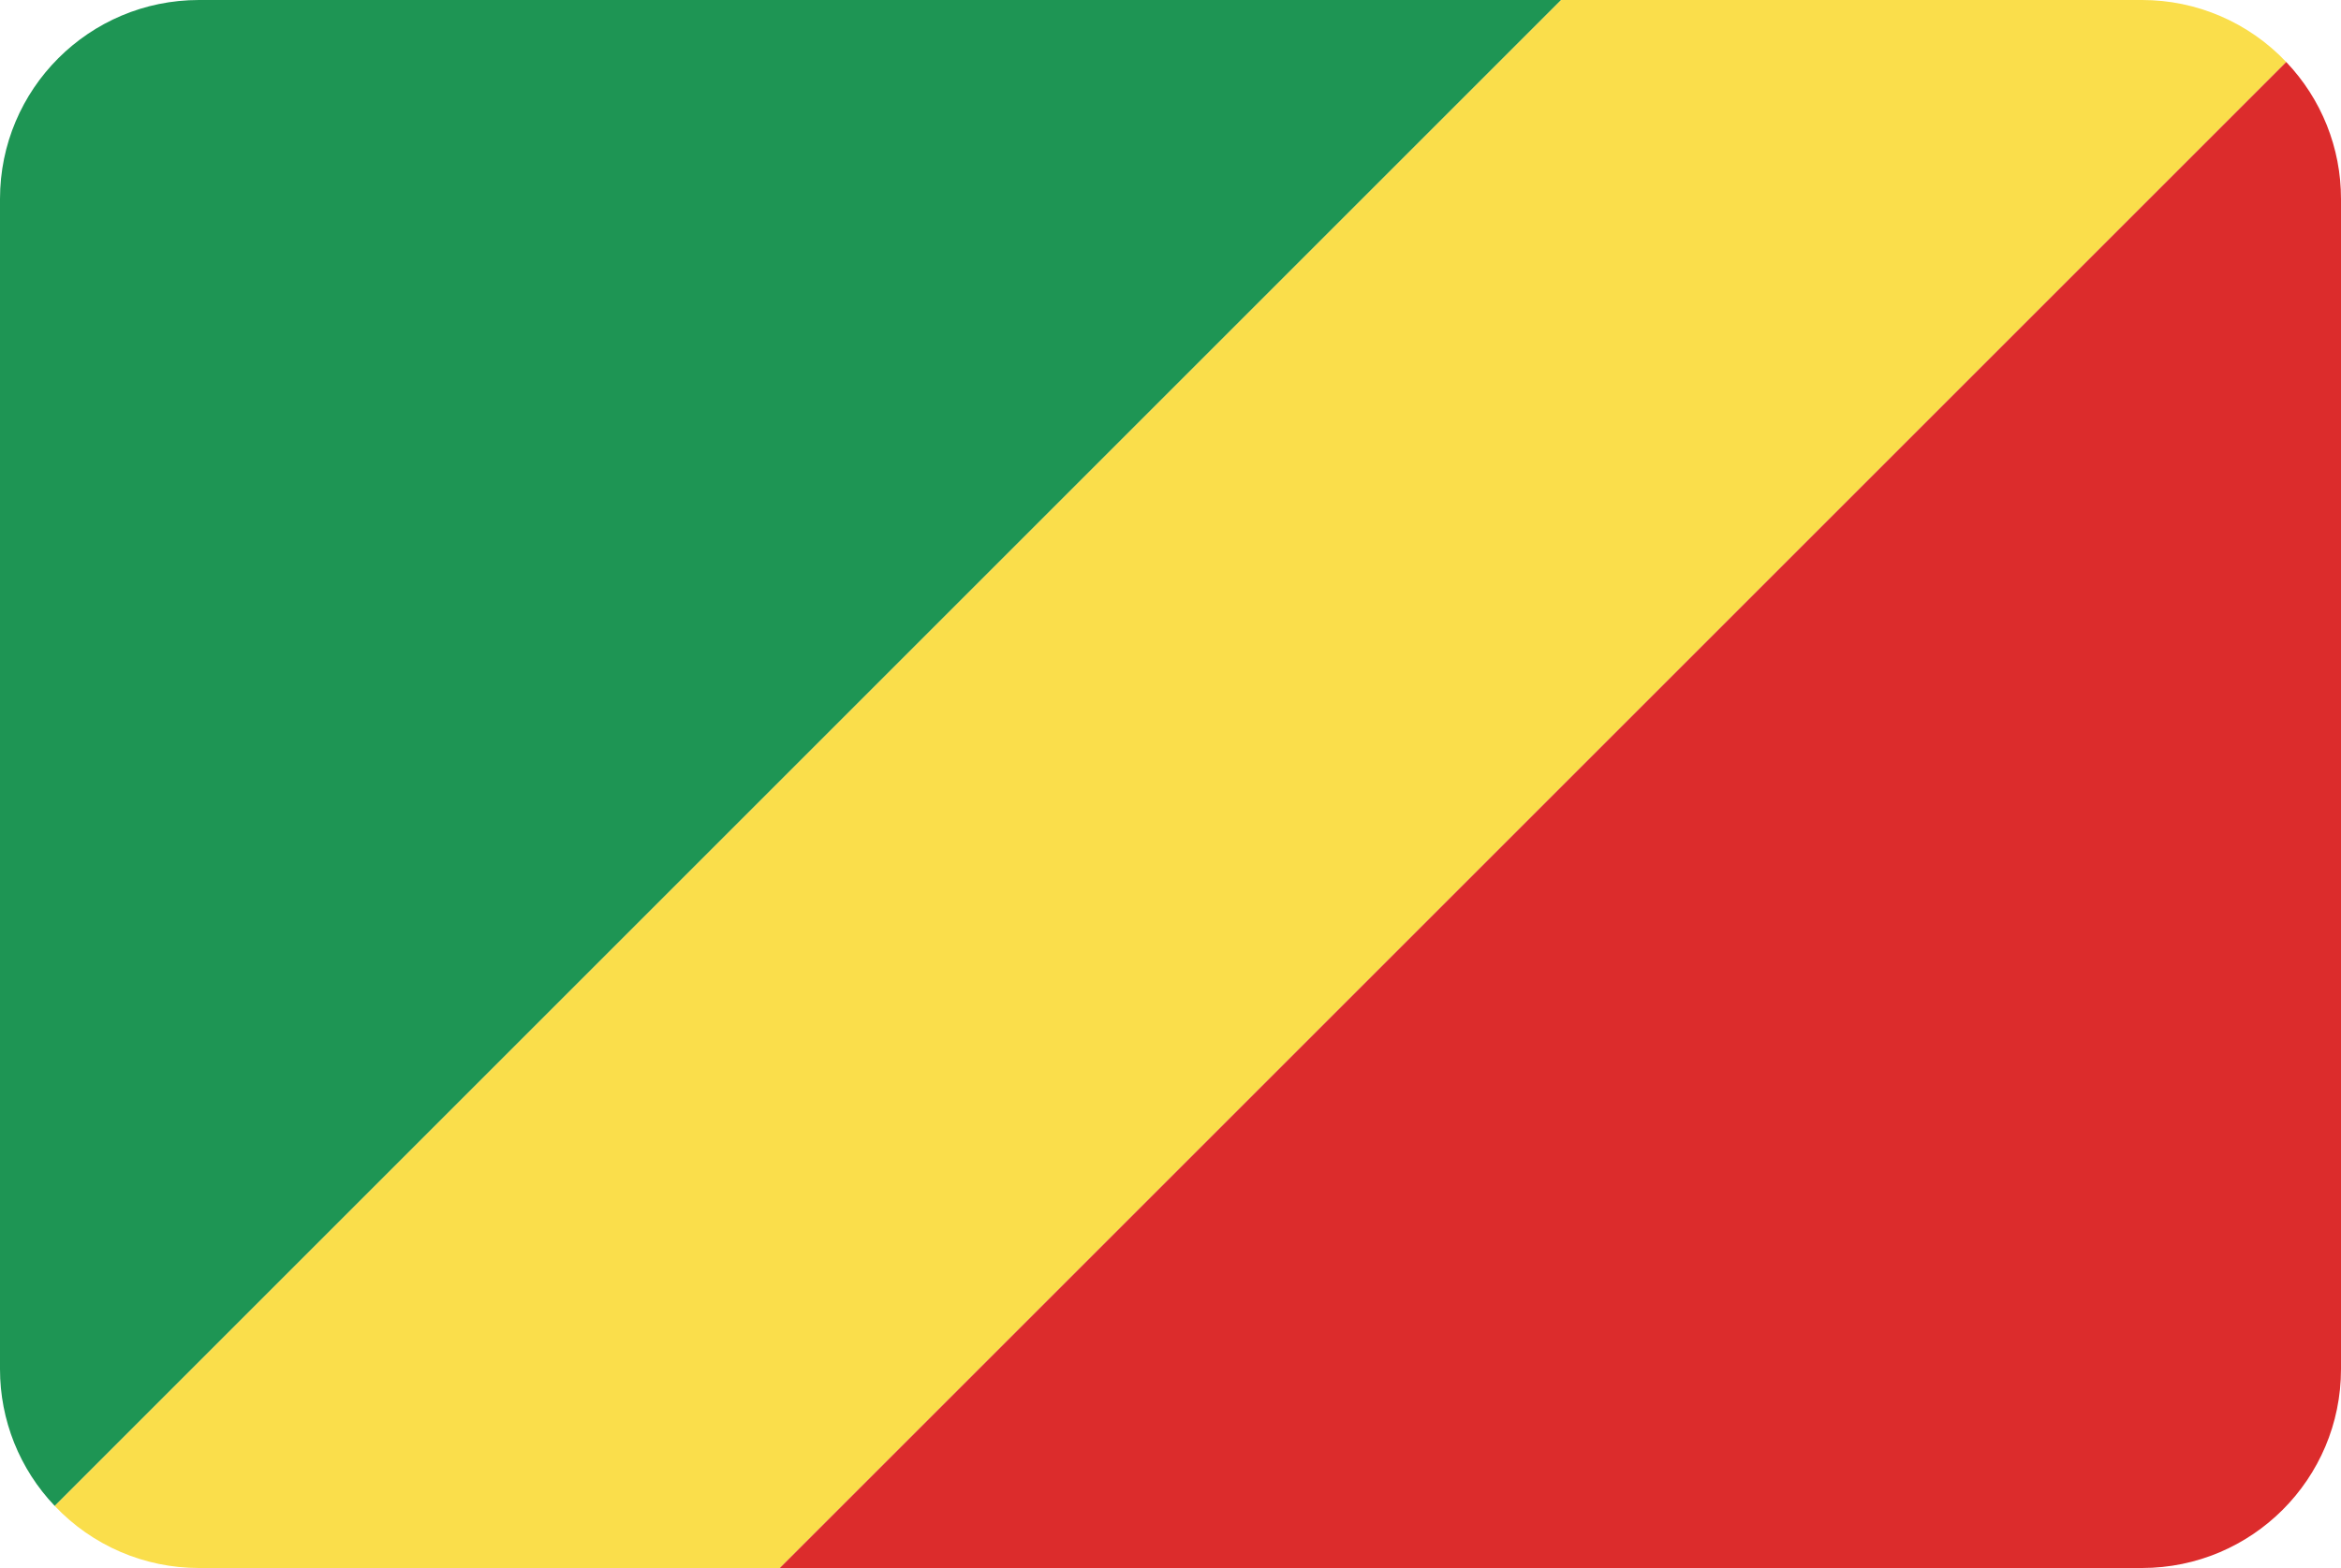
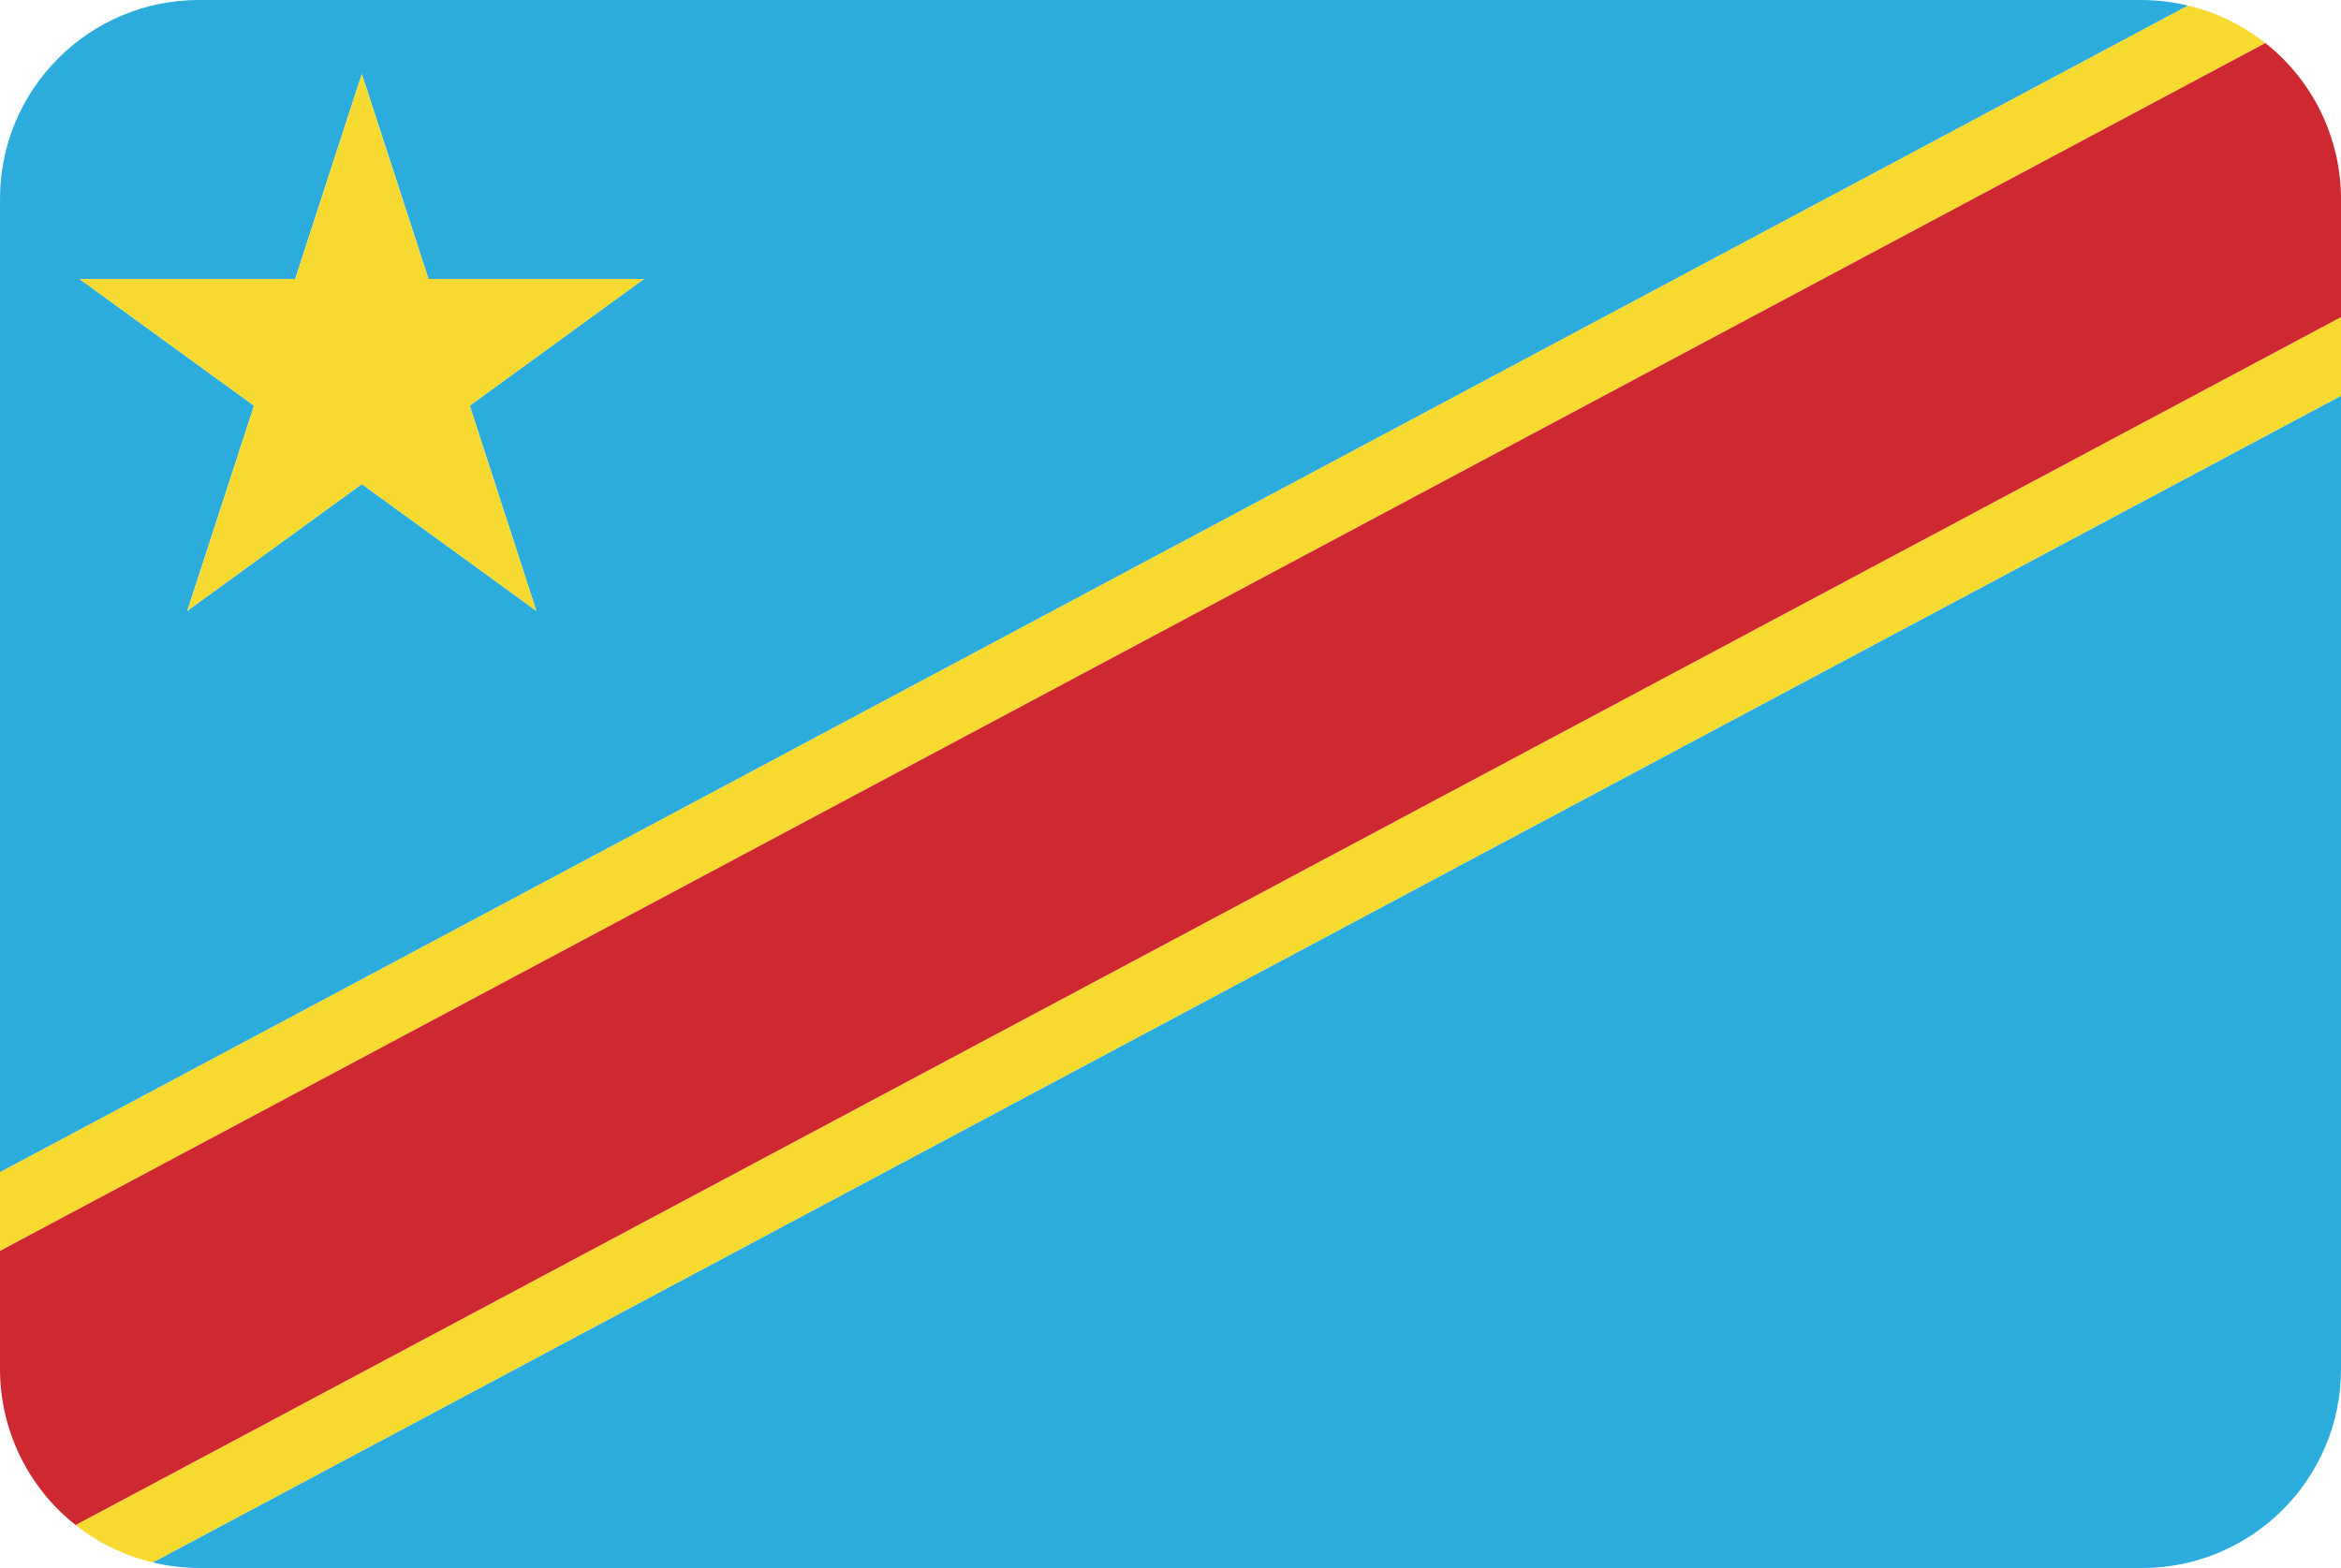
<svg xmlns="http://www.w3.org/2000/svg" viewBox="0 0 200 134">
  <defs>
-     <style>.cd_cls-1{fill:#1e9554;}.cd_cls-2{fill:#fade4b;}.cd_cls-3{fill:#dc2c2c;}</style>
+     <style>.cg_cls-1{fill:#2cacdd;}.cg_cls-2{fill:#f6da2f;}.cg_cls-3{fill:#ce2930;}.cg_cls-4{fill:#f6da31;}</style>
  </defs>
  <g id="Layer_2" data-name="Layer 2">
-     <g id="Layer_53" data-name="Layer 53">
-       <path class="cd_cls-1" d="M17,0A17,17,0,0,0,0,17V117a16.93,16.93,0,0,0,4.68,11.7L133.38,0Z" />
-       <path class="cd_cls-2" d="M183,0H133.38L4.68,128.7A16.94,16.94,0,0,0,17,134H66.62L195.32,5.3A16.94,16.94,0,0,0,183,0Z" />
-       <path class="cd_cls-3" d="M183,134a17,17,0,0,0,17-17V17a16.93,16.93,0,0,0-4.68-11.7L66.62,134Z" />
+     <g id="Layer_61" data-name="Layer 61">
+       <path class="cg_cls-1" d="M17,134H183a17,17,0,0,0,17-17V33.82L13.05,133.52A17,17,0,0,0,17,134Z" />
+       <path class="cg_cls-1" d="M183,0H17A17,17,0,0,0,0,17v83.18L186.94.48A17,17,0,0,0,183,0ZM45.82,52.2,30.91,41.37,16,52.2,21.7,34.67,6.79,23.84H25.22L30.91,6.32l5.7,17.52H55L40.13,34.67Z" />
+       <path class="cg_cls-2" d="M0,100.18v6.72L193.54,3.68a16.91,16.91,0,0,0-6.6-3.2Z" />
+       <path class="cg_cls-2" d="M13.05,133.52,200,33.82V27.1L6.46,130.33A16.93,16.93,0,0,0,13.05,133.52Z" />
+       <path class="cg_cls-3" d="M0,117a17,17,0,0,0,6.46,13.33L200,27.1V17a17,17,0,0,0-6.46-13.32L0,106.9Z" />
+       <polygon class="cg_cls-4" points="36.61 23.84 30.91 6.32 25.22 23.84 6.79 23.84 21.7 34.67 16.01 52.2 30.91 41.37 45.82 52.2 40.13 34.67 55.03 23.84 36.61 23.84" />
    </g>
  </g>
</svg>
